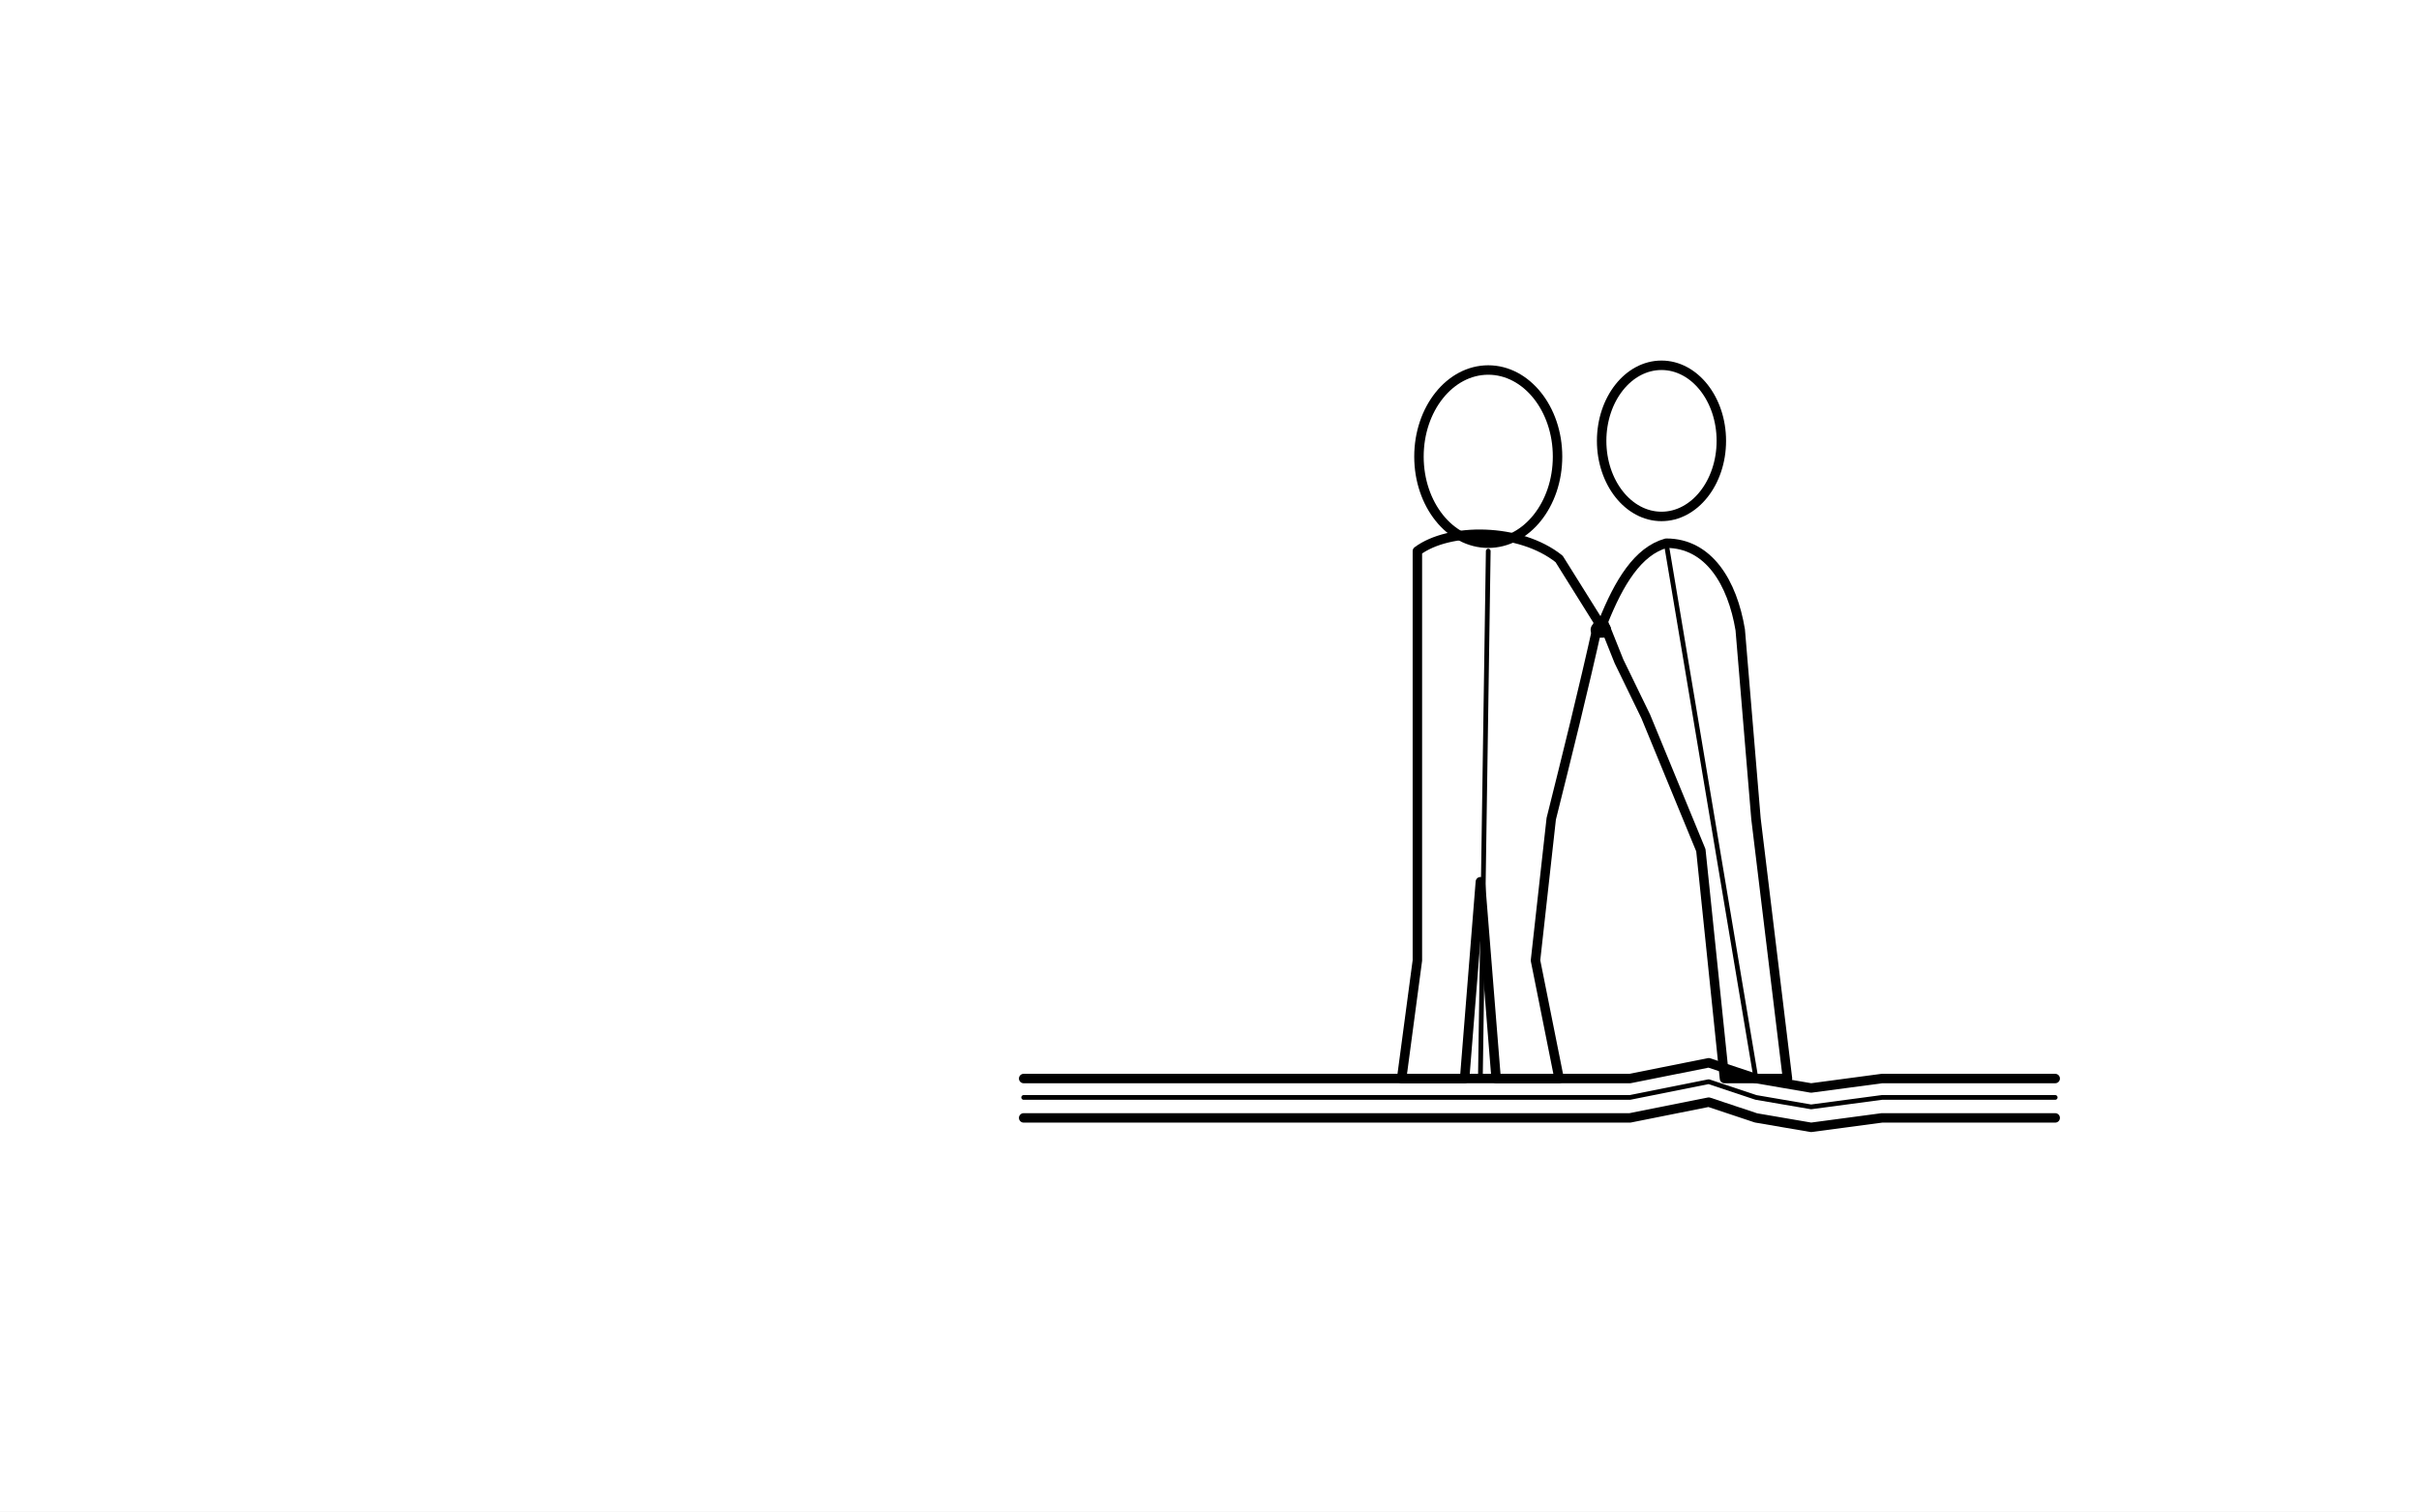
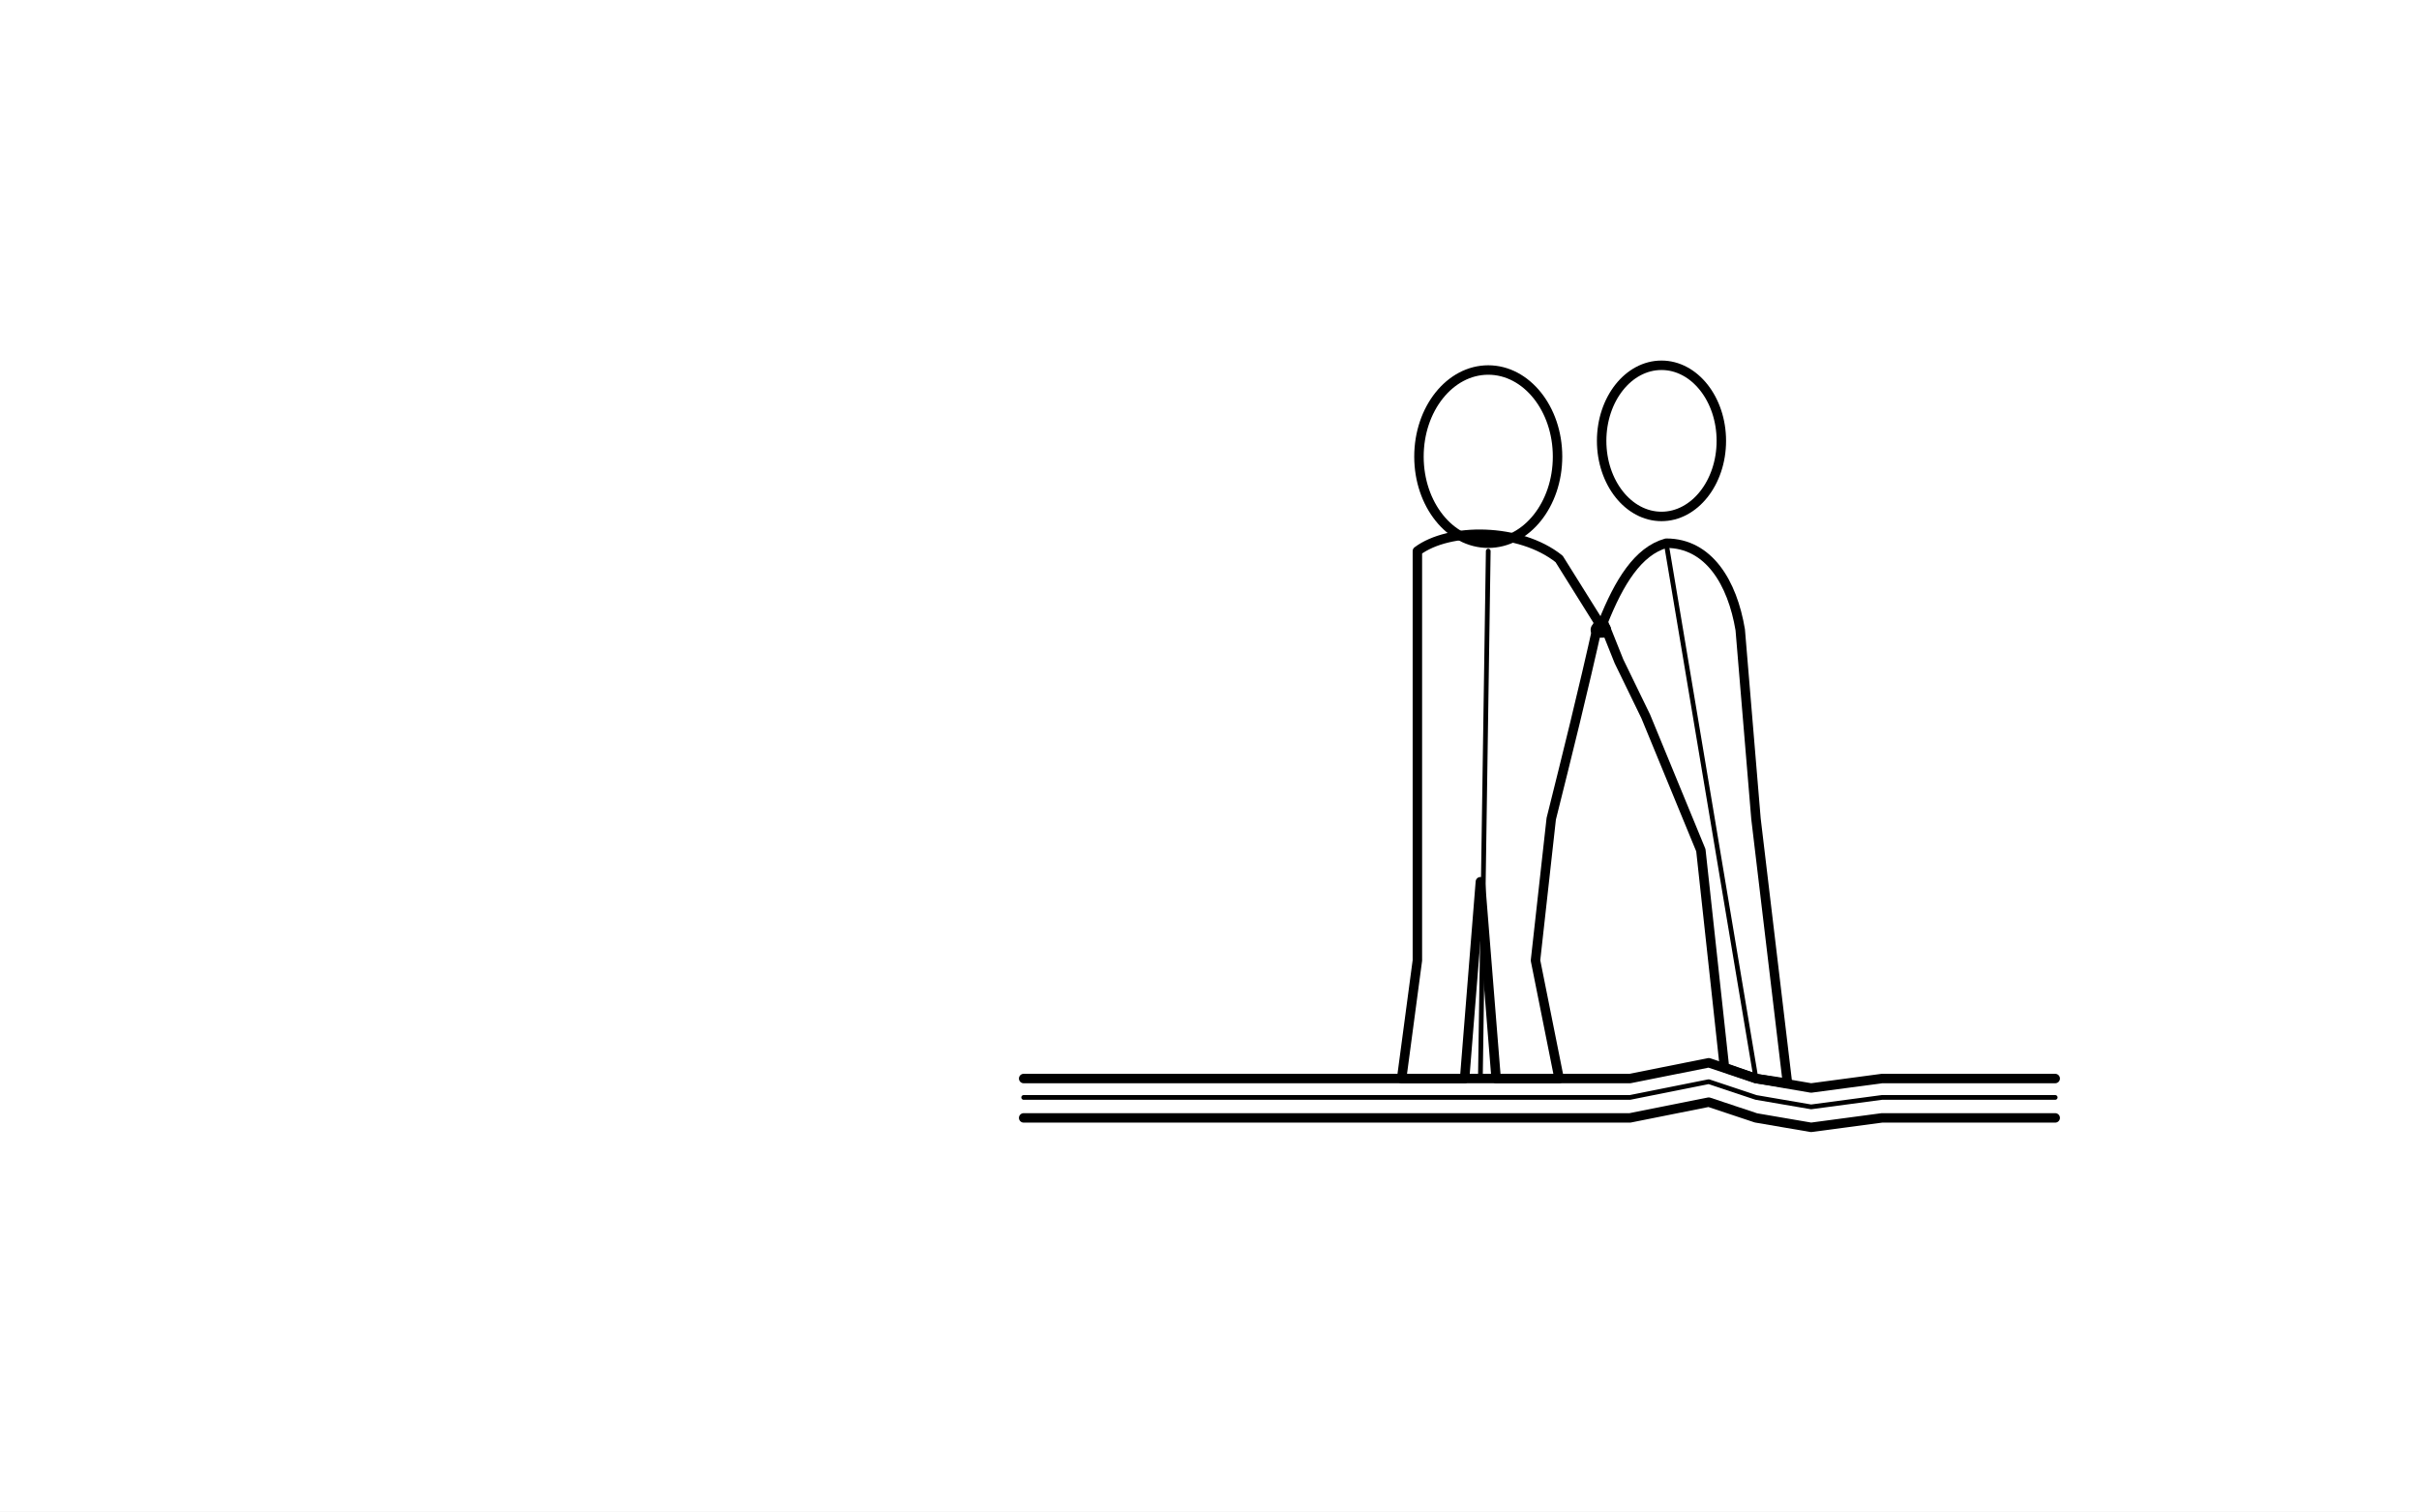
<svg xmlns="http://www.w3.org/2000/svg" width="1536" height="960" viewBox="0 0 1536 960">
  <rect id="artboard" x="0" y="0" width="1536" height="960" fill="white" />
  <g id="scaffold" fill="none" stroke="black" stroke-width="6" stroke-linecap="round" stroke-linejoin="round">
    <polyline id="field-upper" points="650,685 760,685 950,685 1035,685 1085,675 1115,685 1150,691 1195,685 1305,685" />
    <polyline id="field-lower" points="650,710 760,710 950,710 1035,710 1085,700 1115,710 1150,716 1195,710 1305,710" />
    <polyline id="field-secondary" stroke-width="3" points="650,697 760,697 950,697 1035,697 1085,687 1115,697 1150,703 1195,697 1305,697" />
    <g id="figure-A">
      <ellipse id="A-head-region" cx="945" cy="290" rx="44" ry="55" />
      <path id="A-body-region" d="M900 350         C920 335 965 335 990 355         L1015 395         C1005 440 995 480 985 520         L975 610         L990 685         L950 685         L940 560         L930 685         L890 685         L900 610         L900 500         Z" />
      <line id="A-body-axis" x1="945" y1="350" x2="940" y2="685" stroke-width="3" />
    </g>
    <g id="figure-B">
      <ellipse id="B-head-region" cx="1055" cy="280" rx="38" ry="48" />
-       <path id="B-body-region" d="M1018 395         C1028 370 1040 350 1058 345         C1085 345 1100 370 1105 400         L1115 520         L1135 685         L1095 685         L1080 540         L1045 455         L1028 420         Z" />
+       <path id="B-body-region" d="M1018 395         C1028 370 1040 350 1058 345         C1085 345 1100 370 1105 400         L1115 520         L1135 688         L1115 685         L1095 678         L1080 540         L1045 455         L1028 420         Z" />
      <line id="B-body-axis" x1="1058" y1="345" x2="1115" y2="685" stroke-width="3" />
    </g>
    <line id="contact-1" x1="1015" y1="400" x2="1018" y2="400" stroke-width="10" />
  </g>
  <g id="audit-guides" visibility="hidden" fill="none" stroke="black" stroke-width="2" stroke-dasharray="12 10">
    <rect id="desktop-source-window" x="0" y="48" width="1536" height="864" />
    <rect id="mobile-source-window" x="554" y="0" width="767" height="960" />
    <rect id="semantic-core" x="650" y="190" width="655" height="660" />
    <rect id="desktop-calm-region" x="0" y="48" width="600" height="864" />
    <rect id="baseline-witness-left" x="650" y="610" width="110" height="130" />
    <rect id="baseline-witness-right" x="1200" y="610" width="105" height="130" />
    <rect id="B-alternate-support-negative-space" x="1035" y="720" width="175" height="130" />
    <rect id="A-support-polygon" x="890" y="679" width="100" height="12" />
    <line id="A-com-projection" x1="940" y1="350" x2="940" y2="691" />
    <line id="A-loaded-resultant-2to1" x1="900" y1="660" x2="900" y2="700" />
    <rect id="B-changed-support-polygon" x="1095" y="679" width="40" height="12" />
    <line id="B-com-projection" x1="1080" y1="345" x2="1080" y2="691" />
    <line id="B-planning-cop" x1="1100" y1="665" x2="1100" y2="700" />
    <circle id="B-changed-support-root" cx="1115" cy="685" r="8" />
    <rect id="B-restored-support-polygon" x="1240" y="679" width="60" height="12" />
    <line id="B-restored-com-projection" x1="1270" y1="345" x2="1270" y2="691" />
    <circle id="B-restored-support-root" cx="1270" cy="685" r="8" />
    <circle id="B-restored-contact-side-locus" cx="1250" cy="400" r="8" />
    <line id="baseline-contact-separation" x1="1015" y1="400" x2="1250" y2="400" />
    <line id="B-support-root-restoration-shift" x1="1115" y1="685" x2="1270" y2="685" />
  </g>
</svg>
